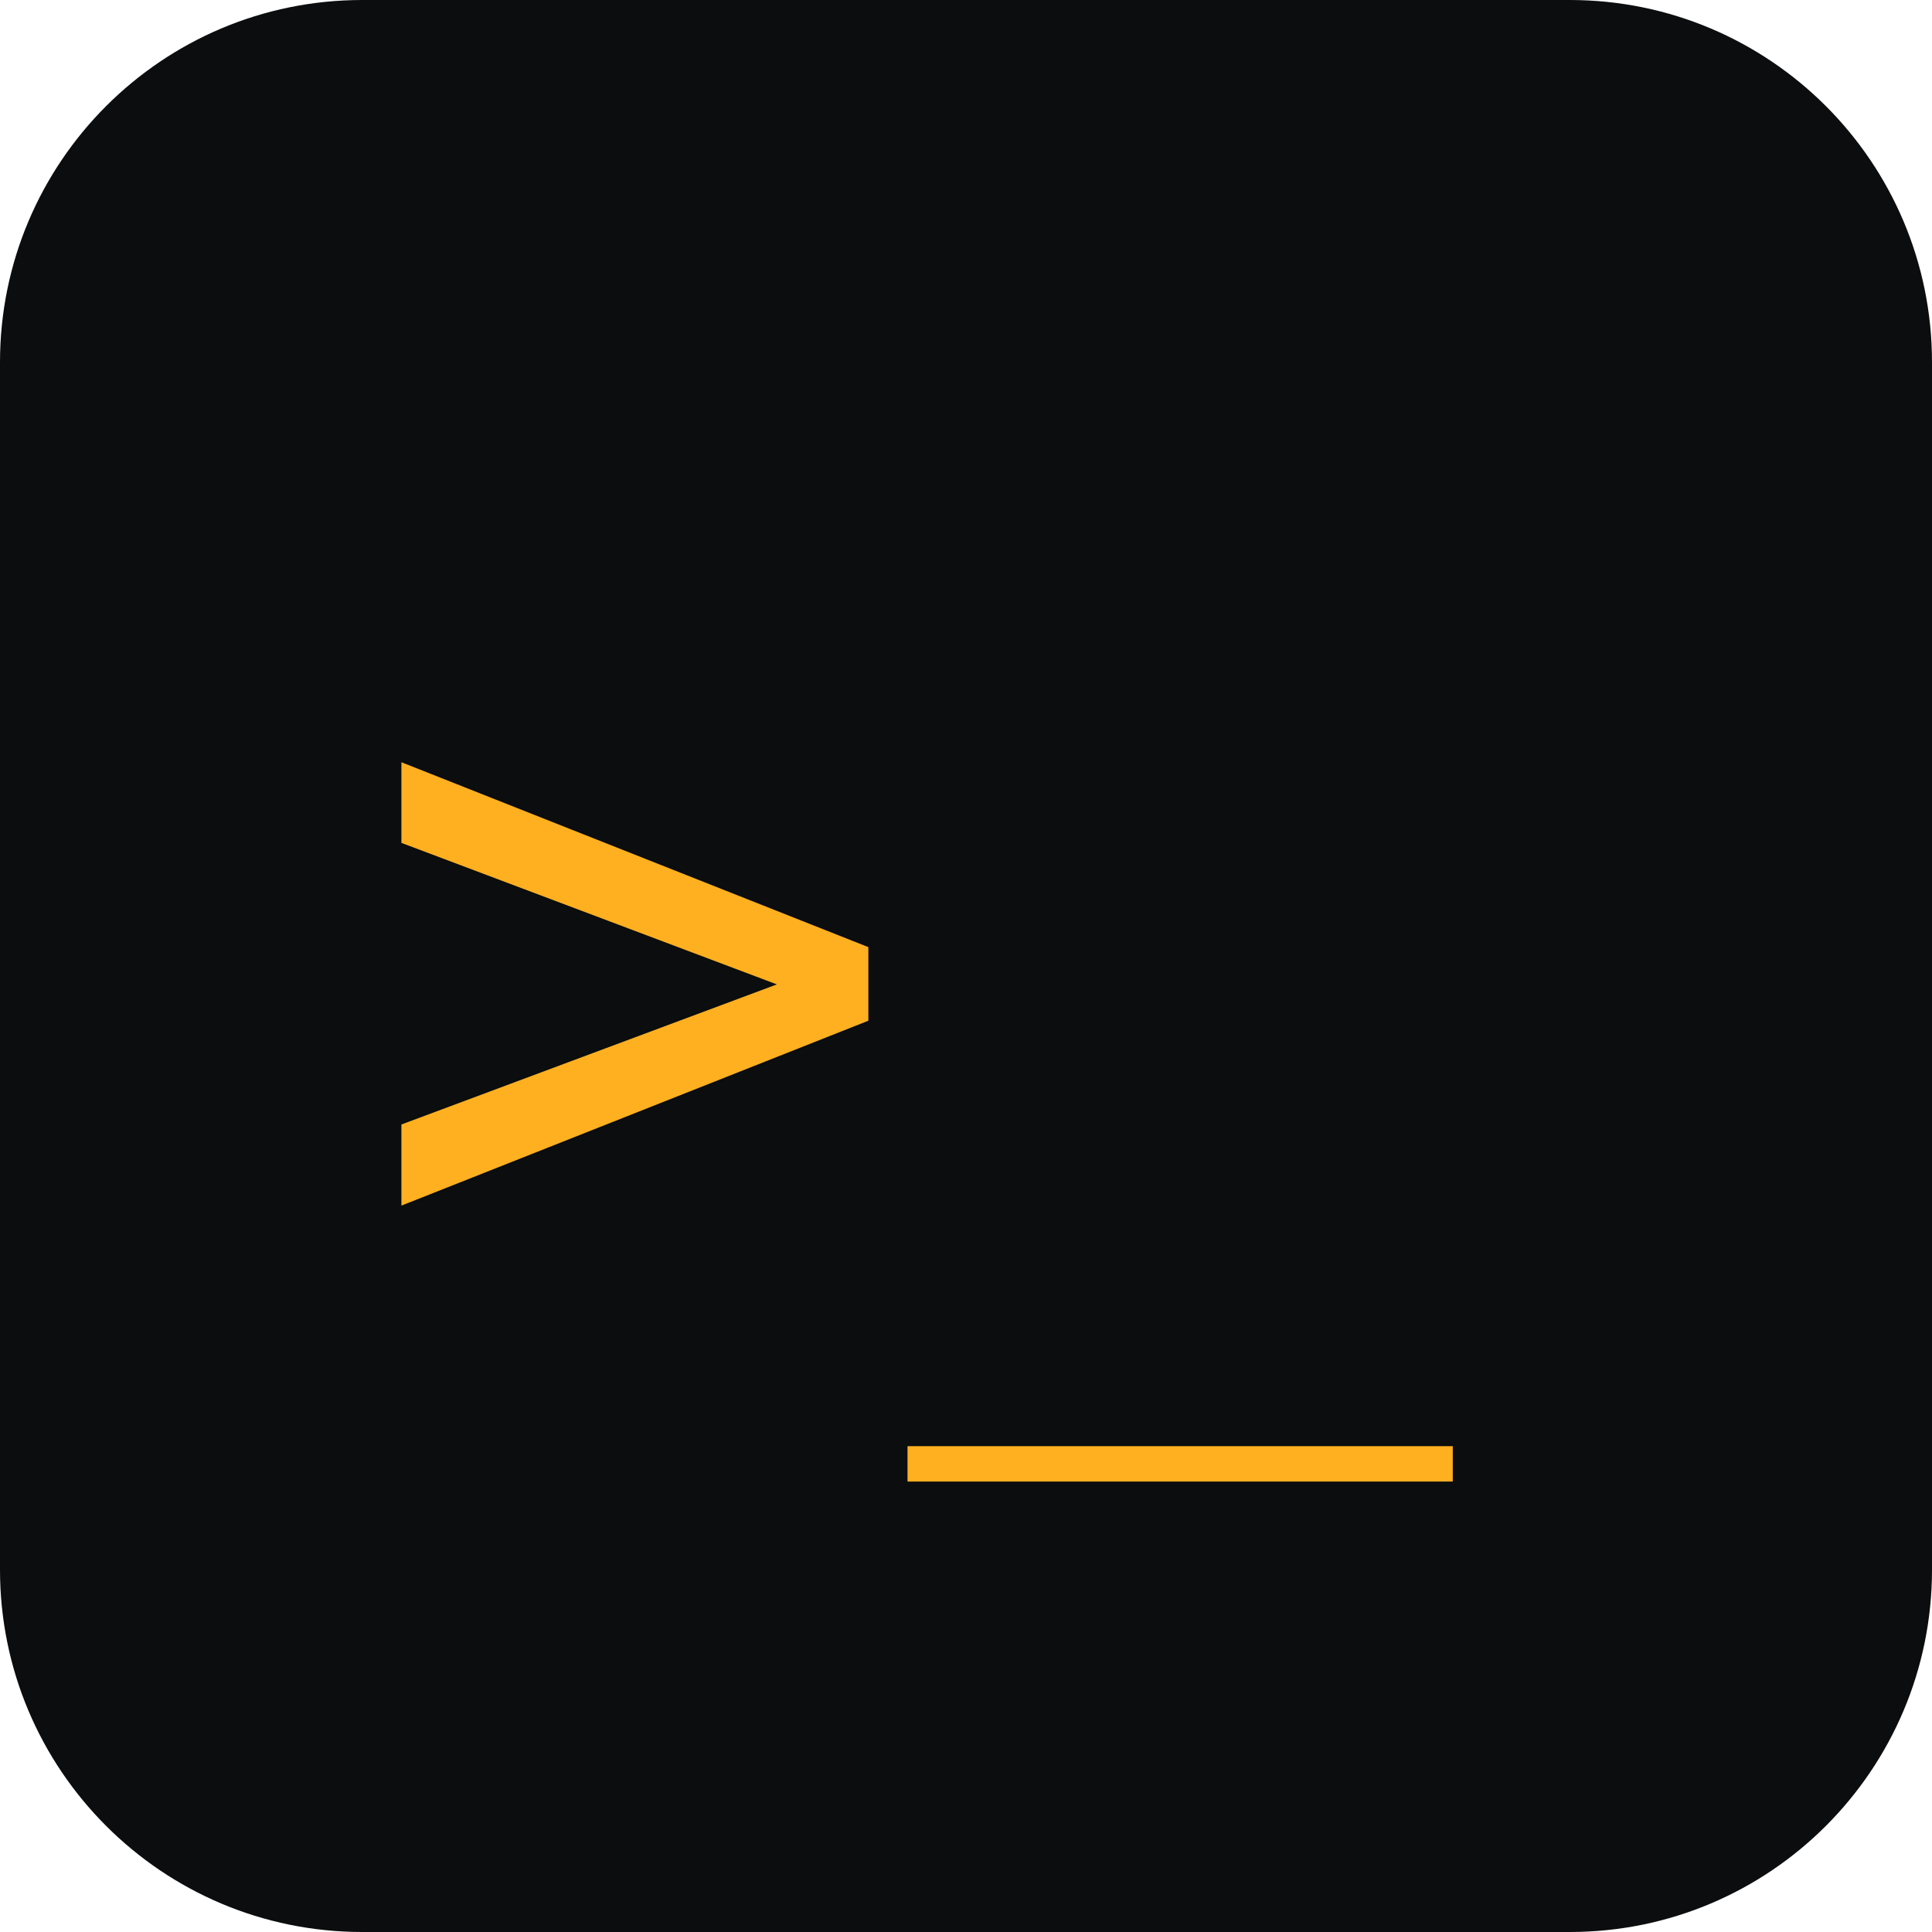
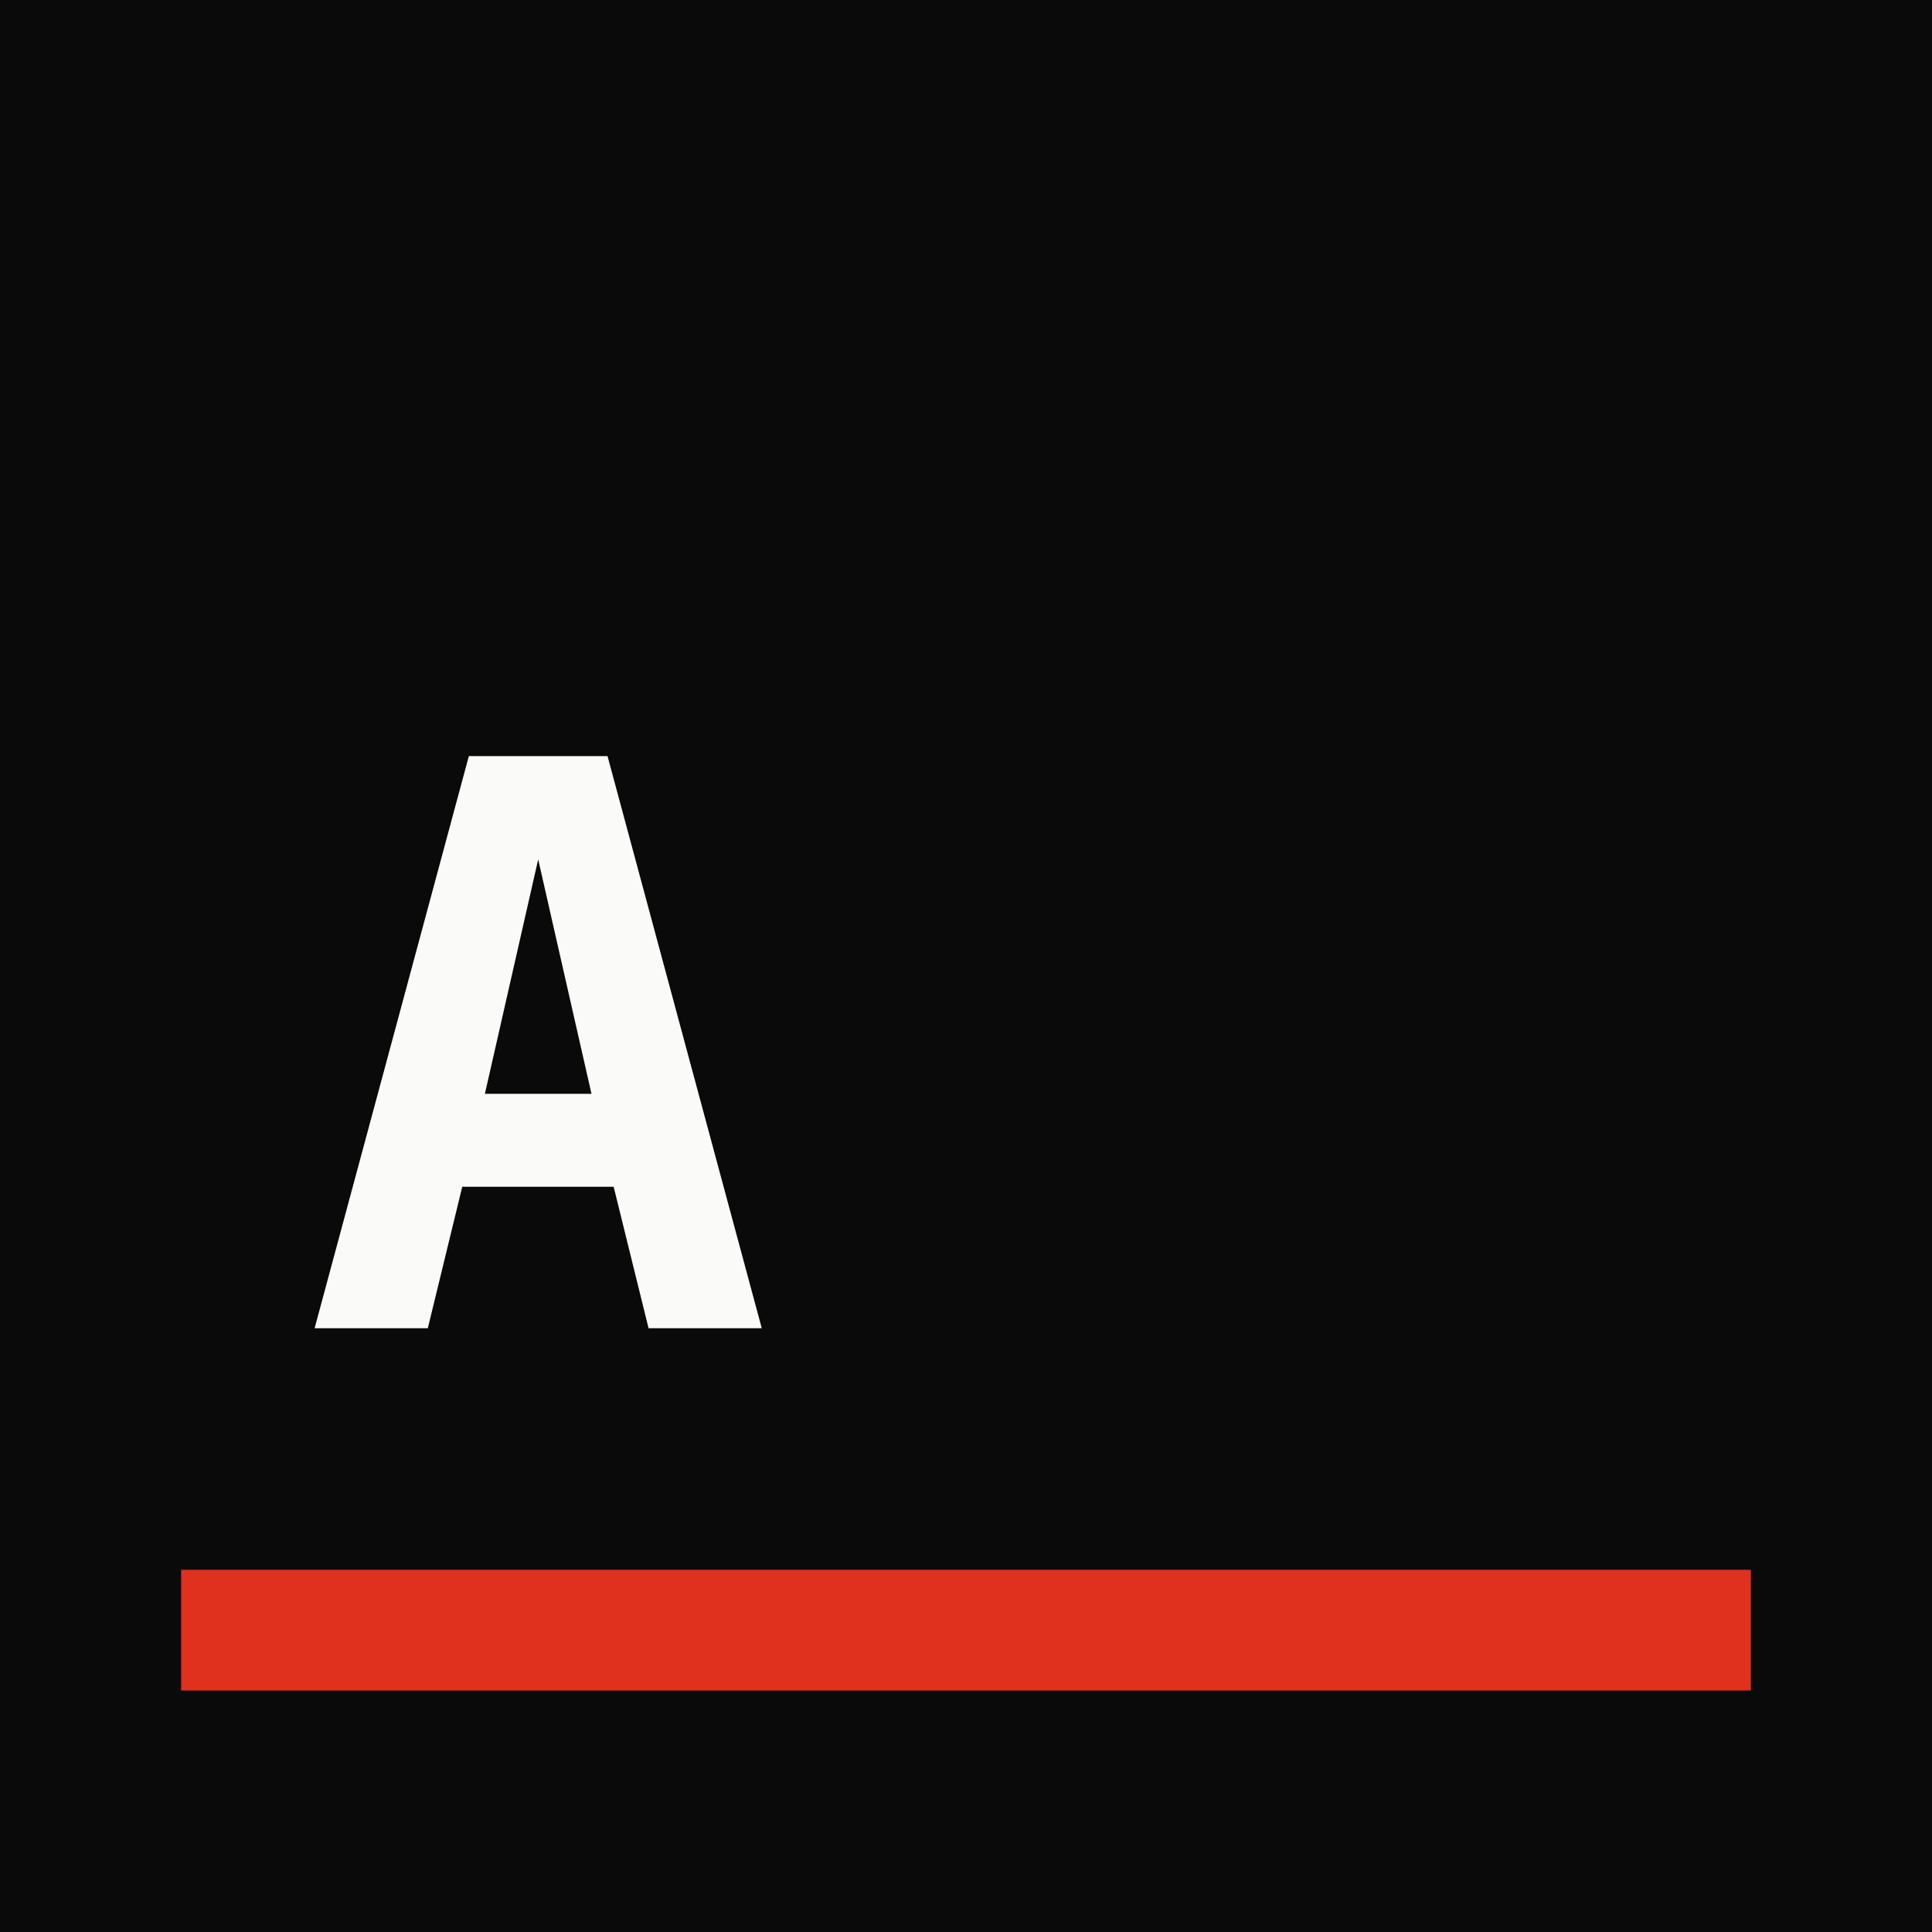
<svg xmlns="http://www.w3.org/2000/svg" viewBox="0 0 64 64">
-   <rect width="64" height="64" rx="12" fill="#0B0D0E" />
-   <text x="12" y="42" font-family="monospace" font-size="30" fill="#FFB020">&gt;_</text>
+   <rect width="64" height="64" fill="#0A0A0A" />
+   <text x="10" y="44" font-family="monospace" font-size="26" font-weight="700" fill="#FAFAF8">A</text>
+   <rect x="6" y="52" width="52" height="4" fill="#E0301E" />
</svg>
